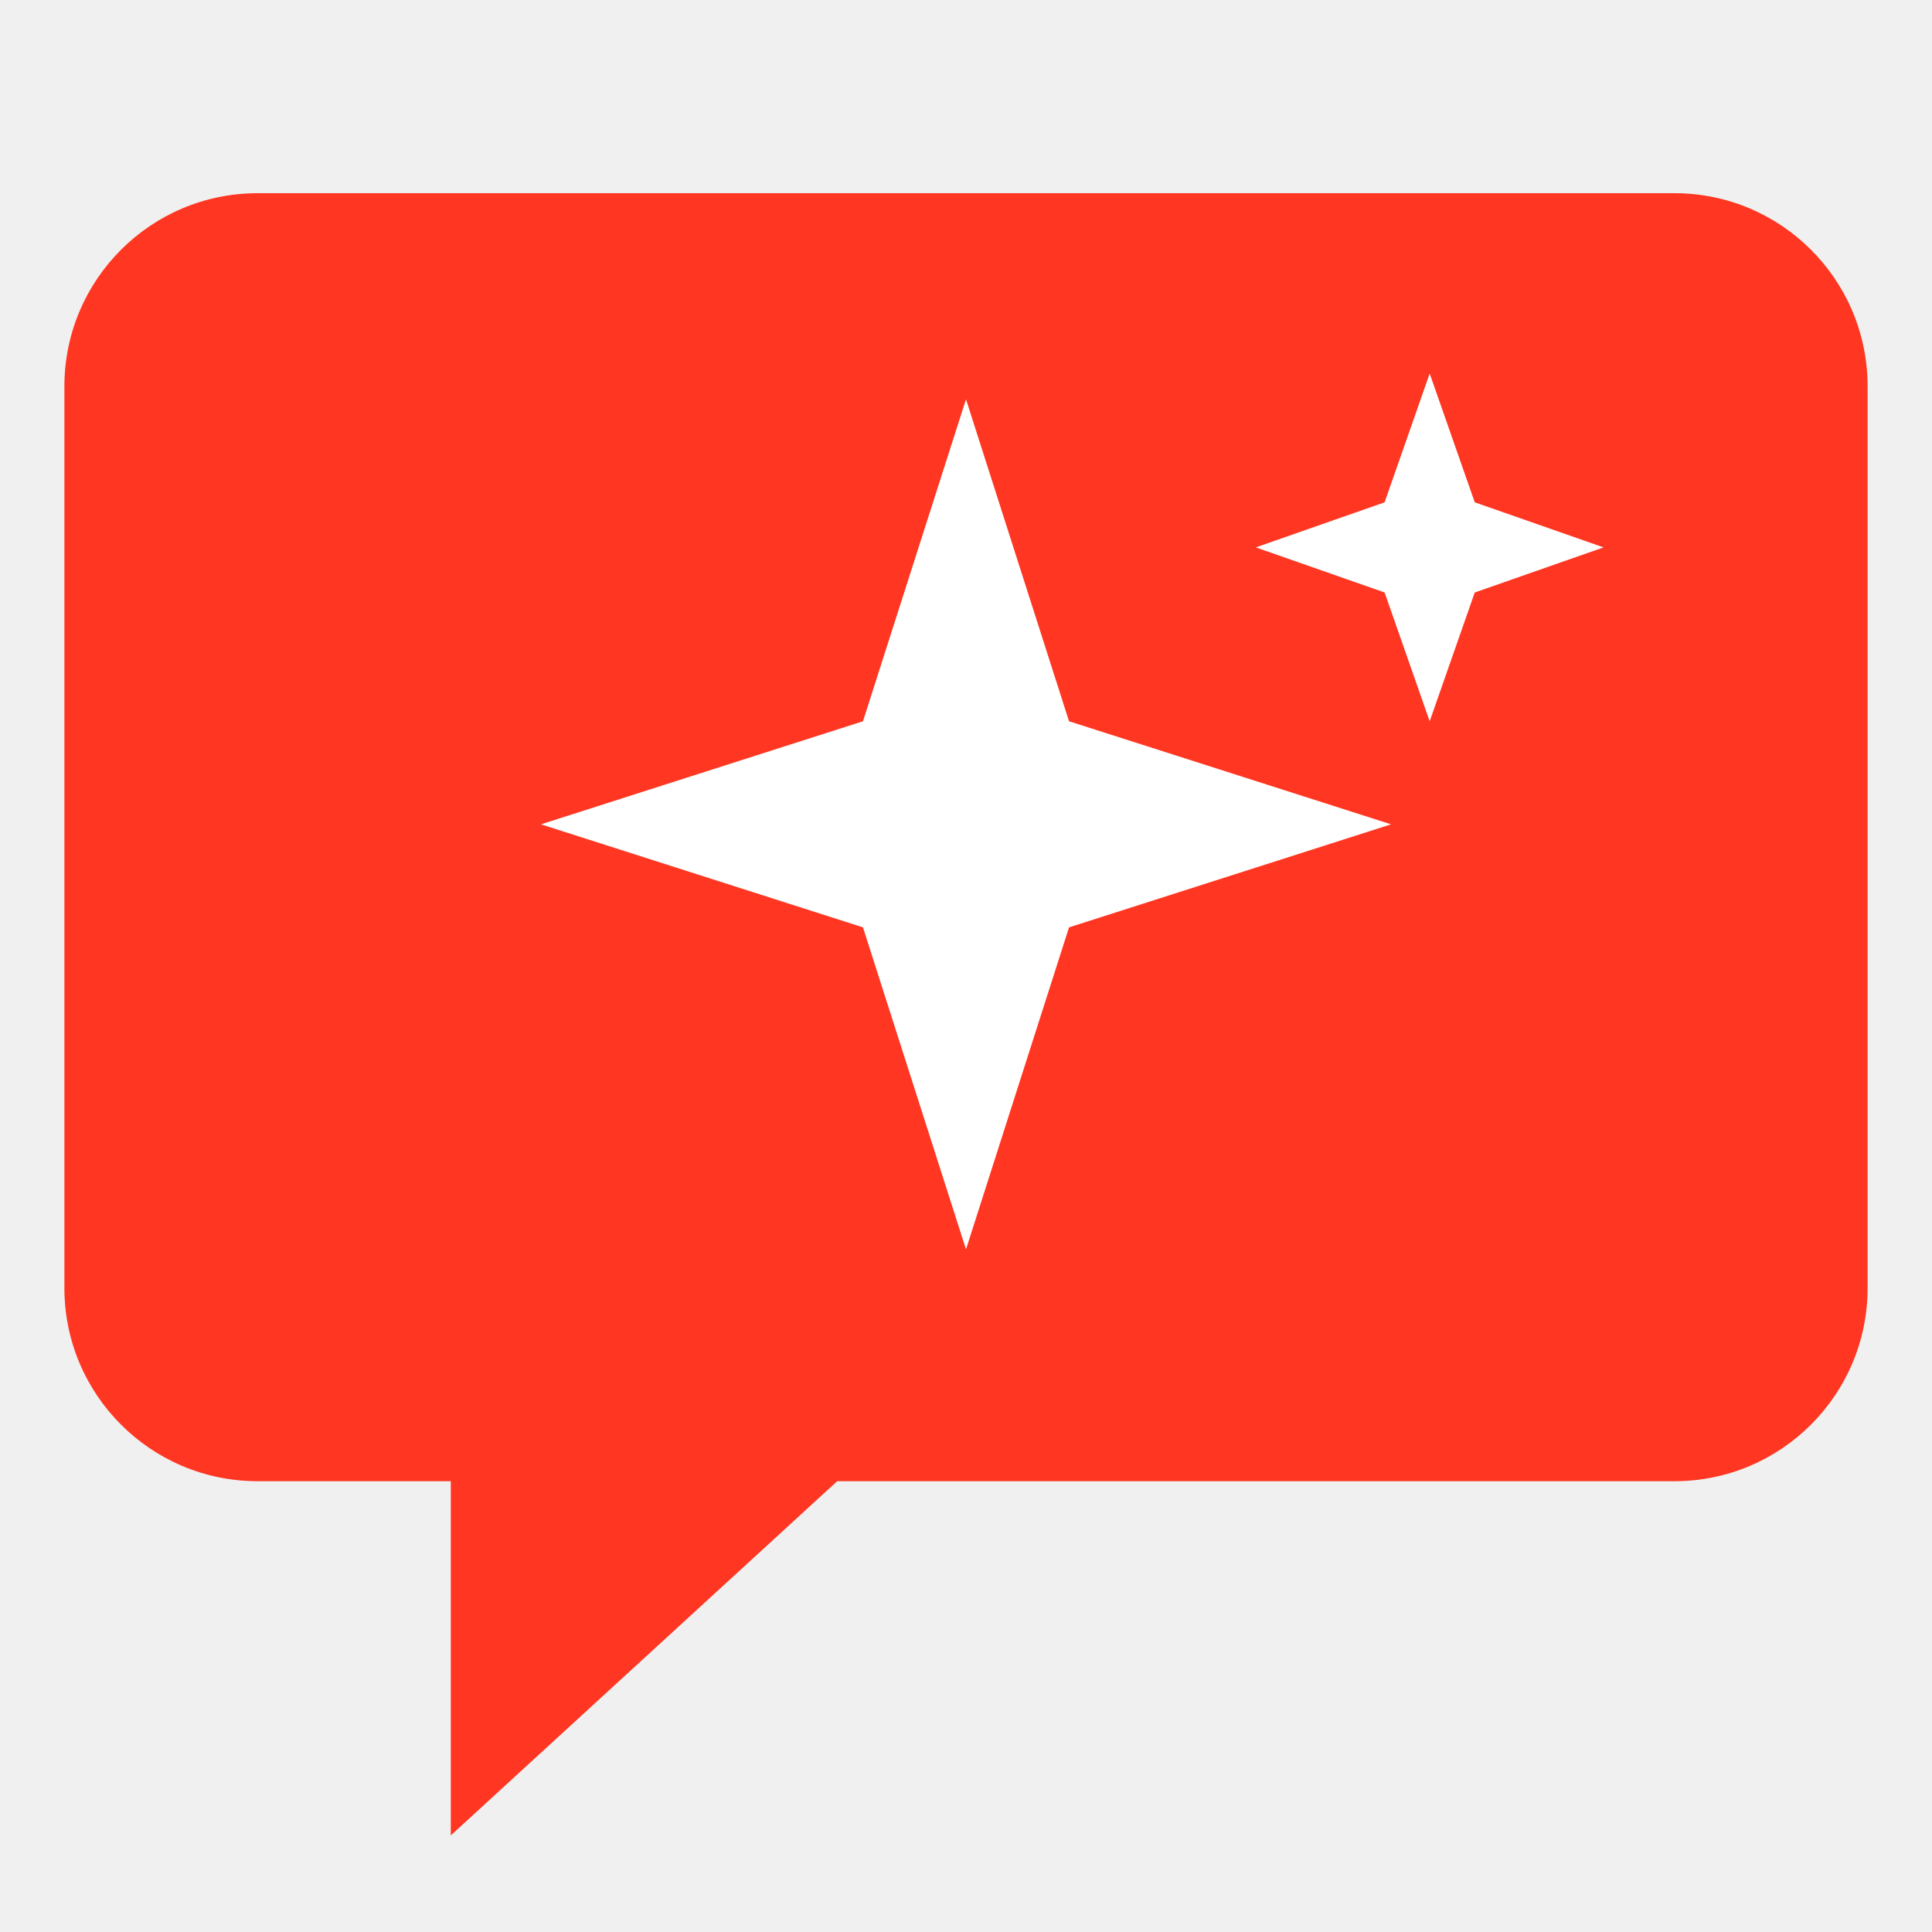
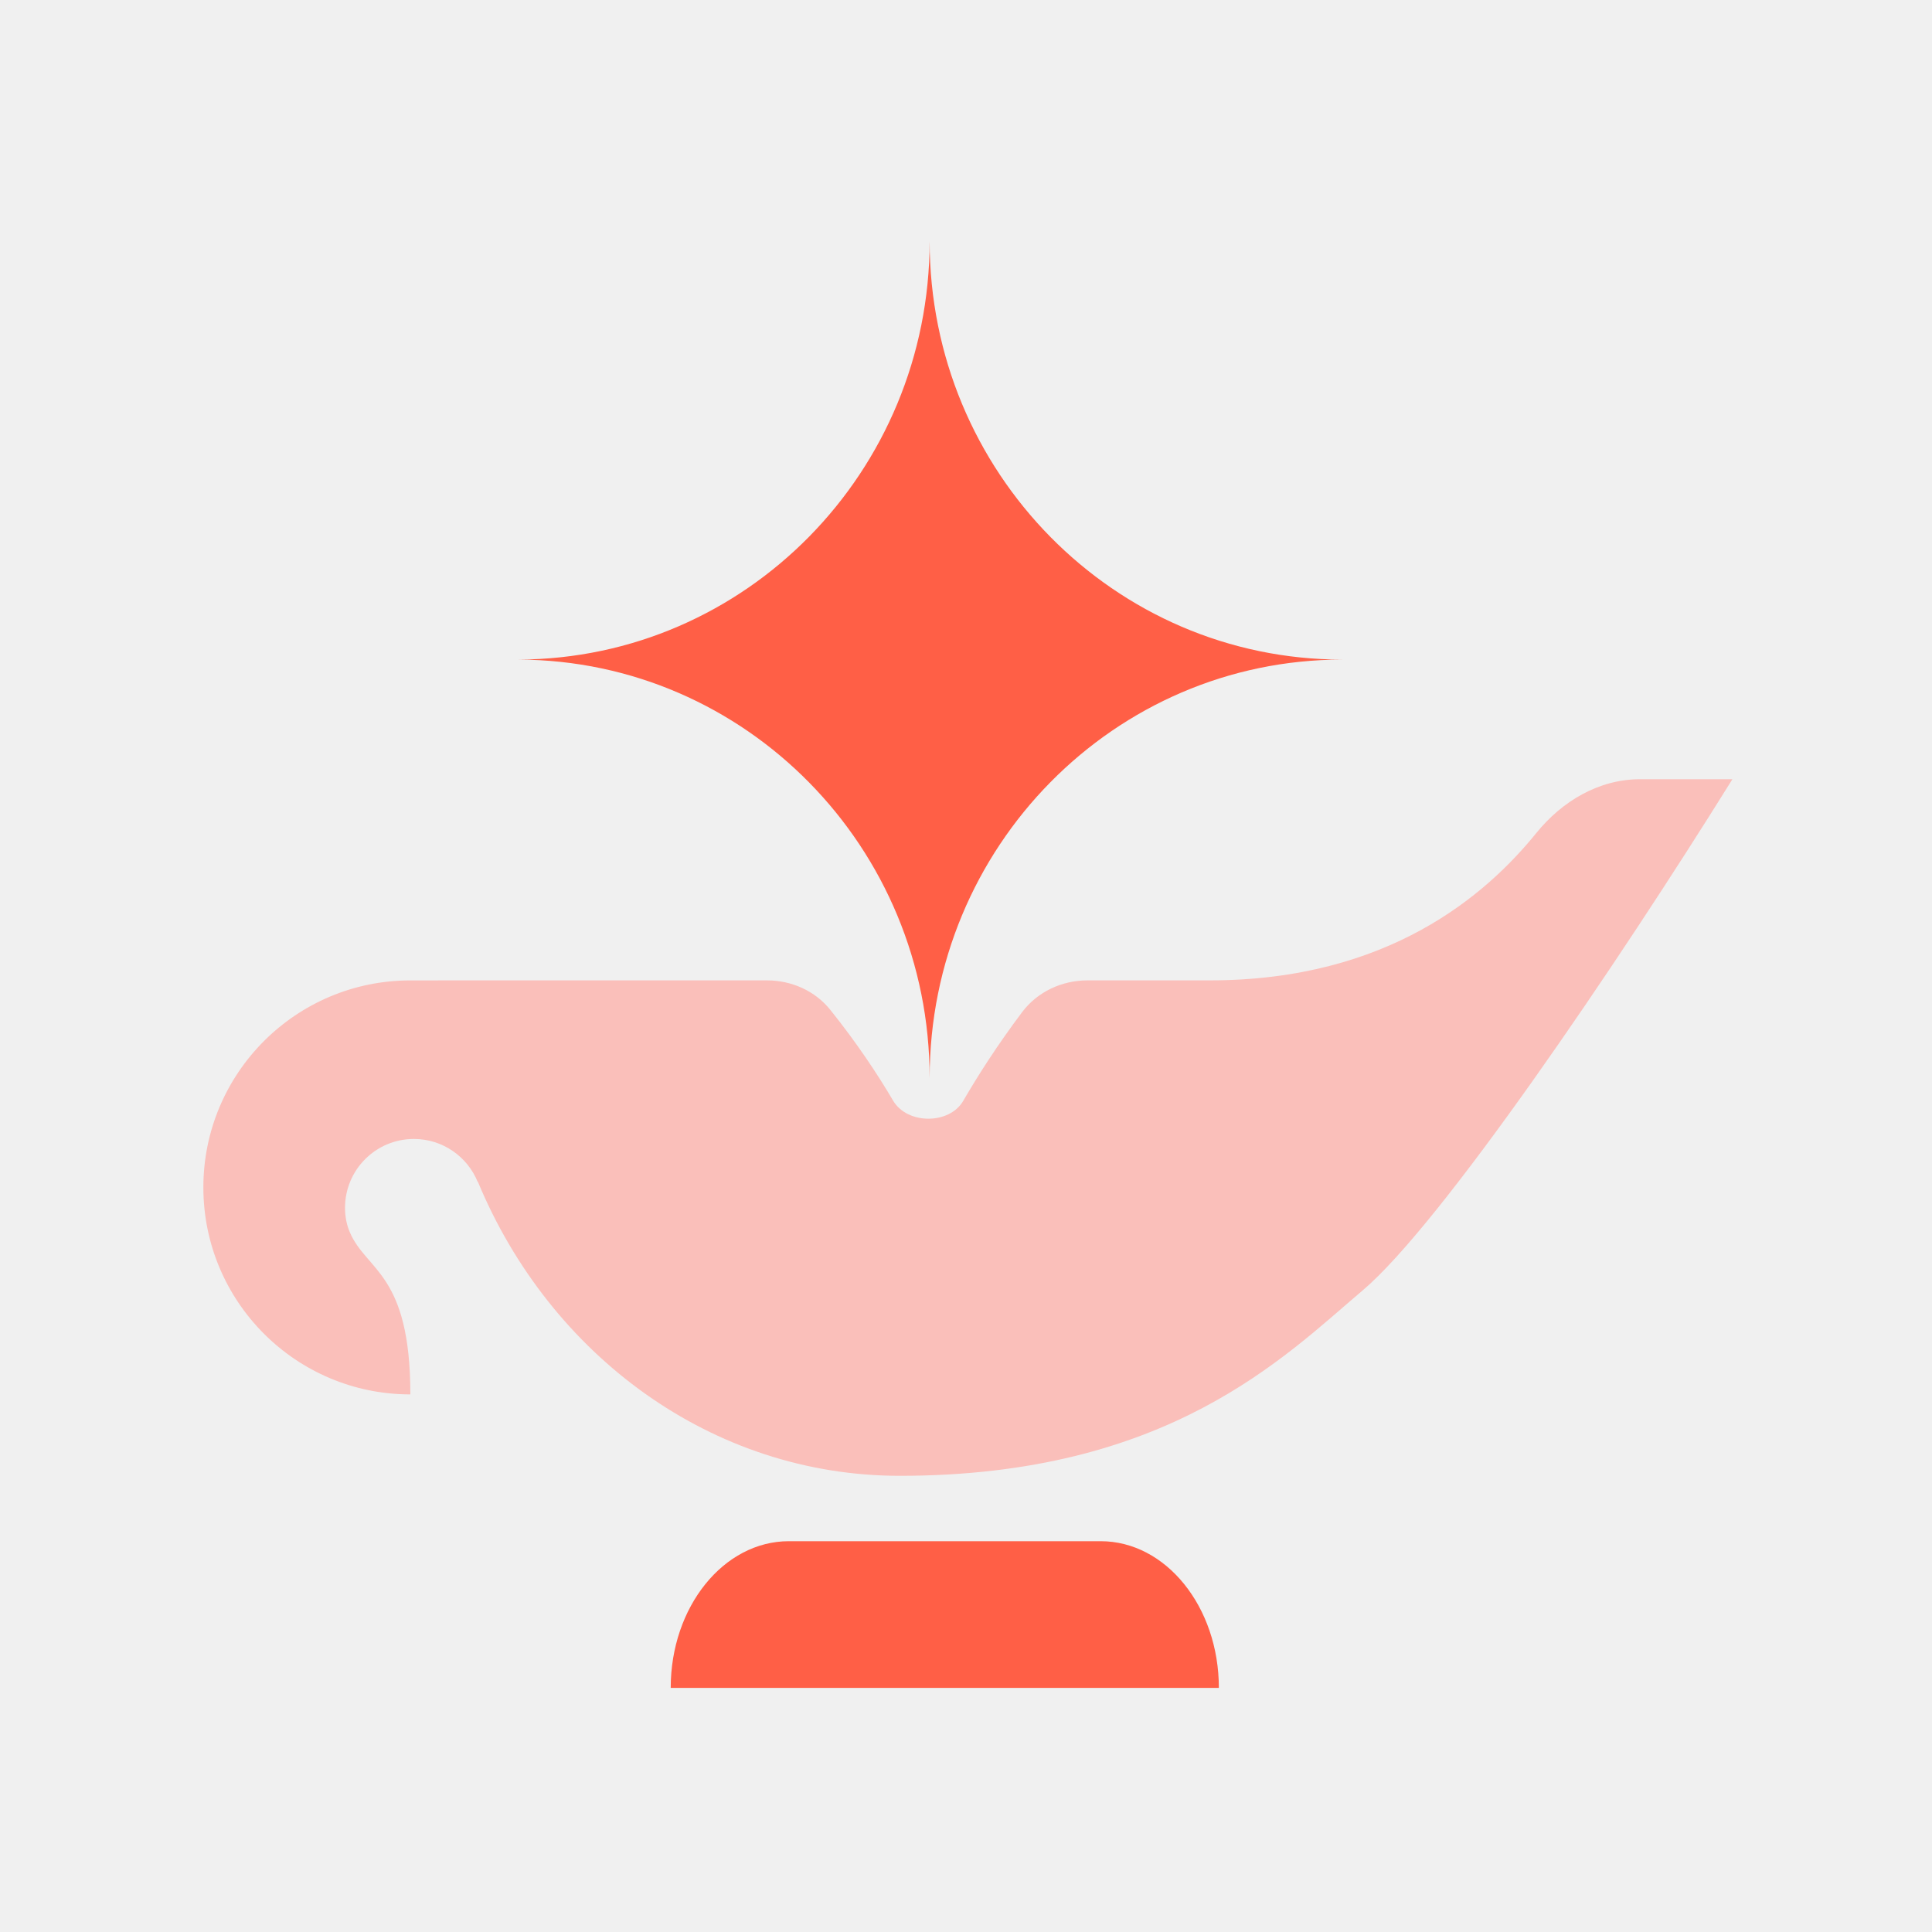
- <svg xmlns="http://www.w3.org/2000/svg" width="300" height="300" viewBox="0 0 300 300" fill="none">
-   <path d="M40 30H260C276.569 30 290 43.431 290 60V200C290 216.569 276.569 230 260 230H130L70 285V230H40C23.431 230 10 216.569 10 200V60C10 43.431 23.431 30 40 30Z" fill="#FF3621" />
-   <path d="M150 62L166 112L216 128L166 144L150 194L134 144L84 128L134 112L150 62Z" fill="#FFFFFF" />
-   <path d="M222 58L229 78L249 85L229 92L222 112L215 92L195 85L215 78L222 58Z" fill="#FFFFFF" />
+ <svg xmlns="http://www.w3.org/2000/svg" width="50" height="50" viewBox="0 0 50 50" fill="none">
+   <path d="M20.416 39.886C18.727 39.886 17.358 41.586 17.358 43.683H31.544C31.544 41.586 30.174 39.886 28.485 39.886H20.416Z" fill="#FF5F46" />
+   <path d="M44.835 20.166C41.817 25.014 37.287 31.685 35.264 33.397C33.241 35.108 30.241 38.194 23.287 38.194C18.415 38.194 14.225 35.065 12.365 30.578C12.365 30.583 12.365 30.588 12.365 30.593C12.101 29.939 11.461 29.476 10.711 29.476C9.727 29.476 8.929 30.274 8.929 31.258C8.929 31.489 8.973 31.701 9.053 31.889C9.481 32.898 10.62 32.941 10.62 36.087C10.62 36.545 10.62 35.721 10.62 36.087C7.662 36.087 5.263 33.689 5.263 30.73C5.263 27.771 7.662 25.373 10.62 25.373H11.339V25.372H19.848C20.484 25.372 21.094 25.641 21.491 26.138C22.187 27.007 22.721 27.817 23.114 28.485C23.478 29.104 24.569 29.11 24.929 28.489C25.309 27.834 25.814 27.043 26.454 26.192C26.852 25.664 27.484 25.372 28.145 25.372H31.309C35.933 25.372 38.467 23.155 39.761 21.557C40.431 20.731 41.382 20.166 42.446 20.166H44.835Z" fill="#FABFBA" />
+   <path d="M24.059 27.899C24.059 21.932 19.3 17.092 13.421 17.07C19.3 17.048 24.059 12.207 24.059 6.24C24.059 6.24 24.059 6.24 24.059 6.24C24.059 12.221 28.84 17.07 34.738 17.07C28.84 17.07 24.059 21.918 24.059 27.899Z" fill="#FF5F46" />
</svg>
